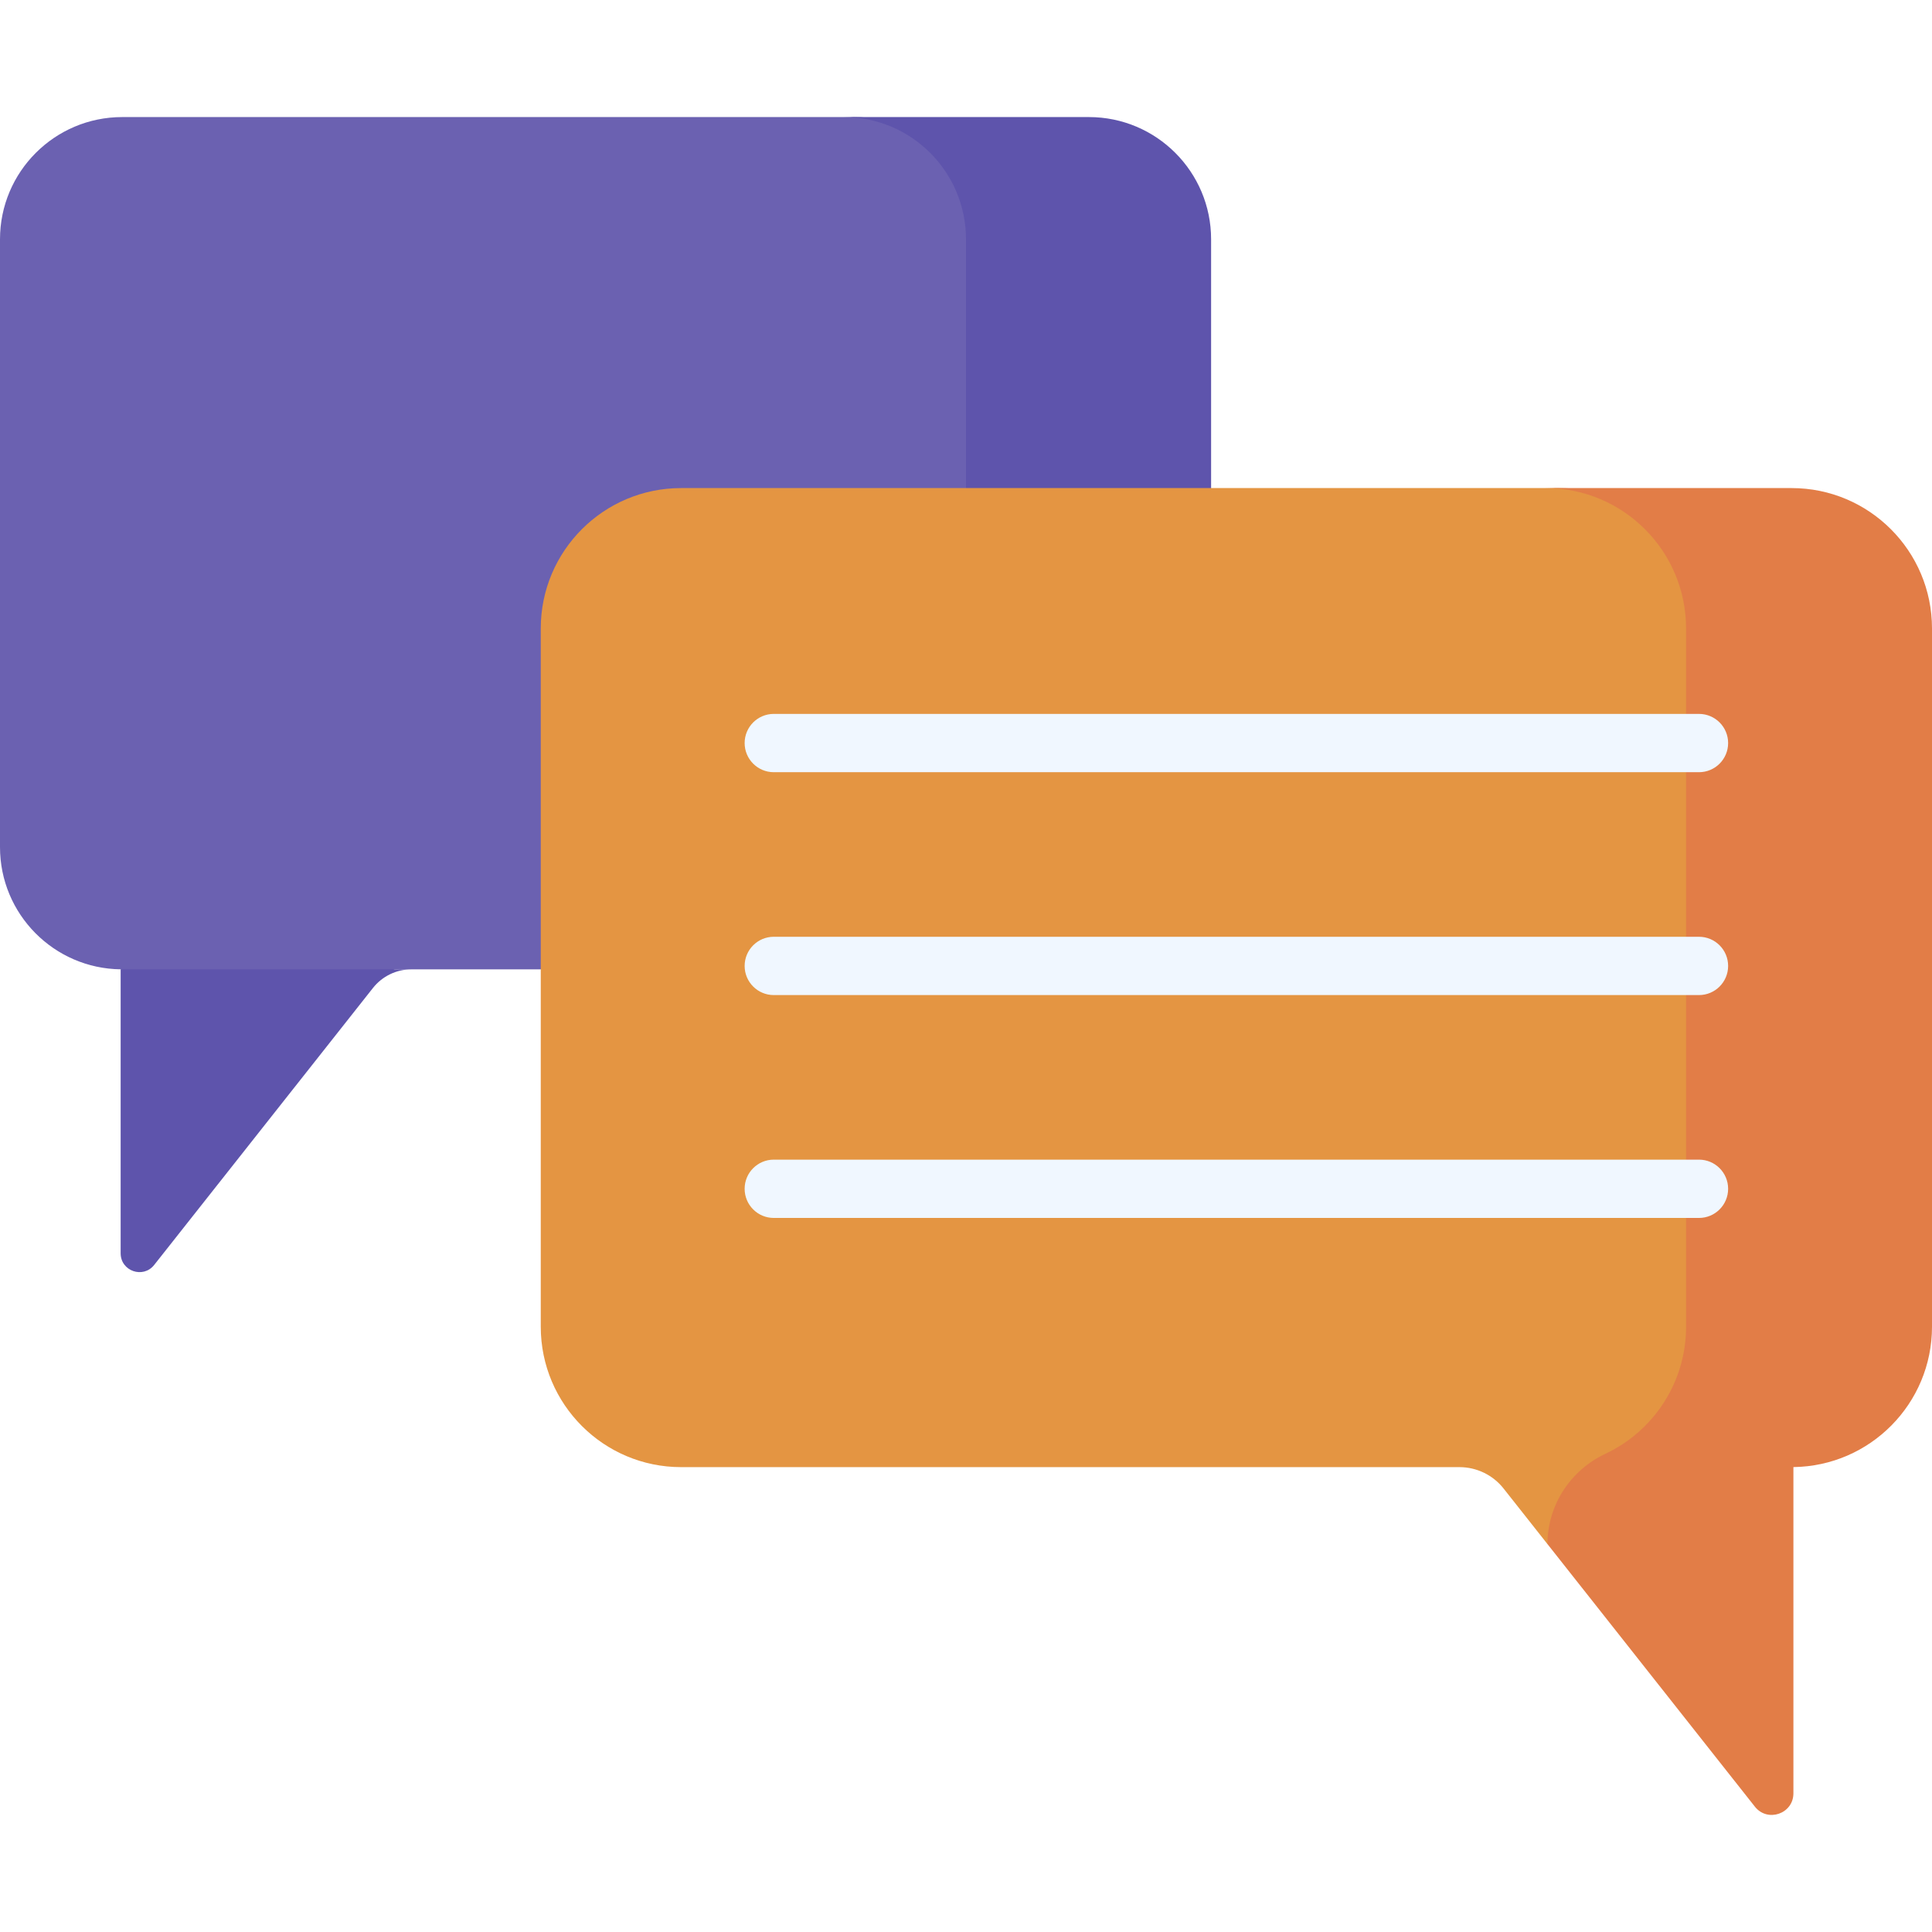
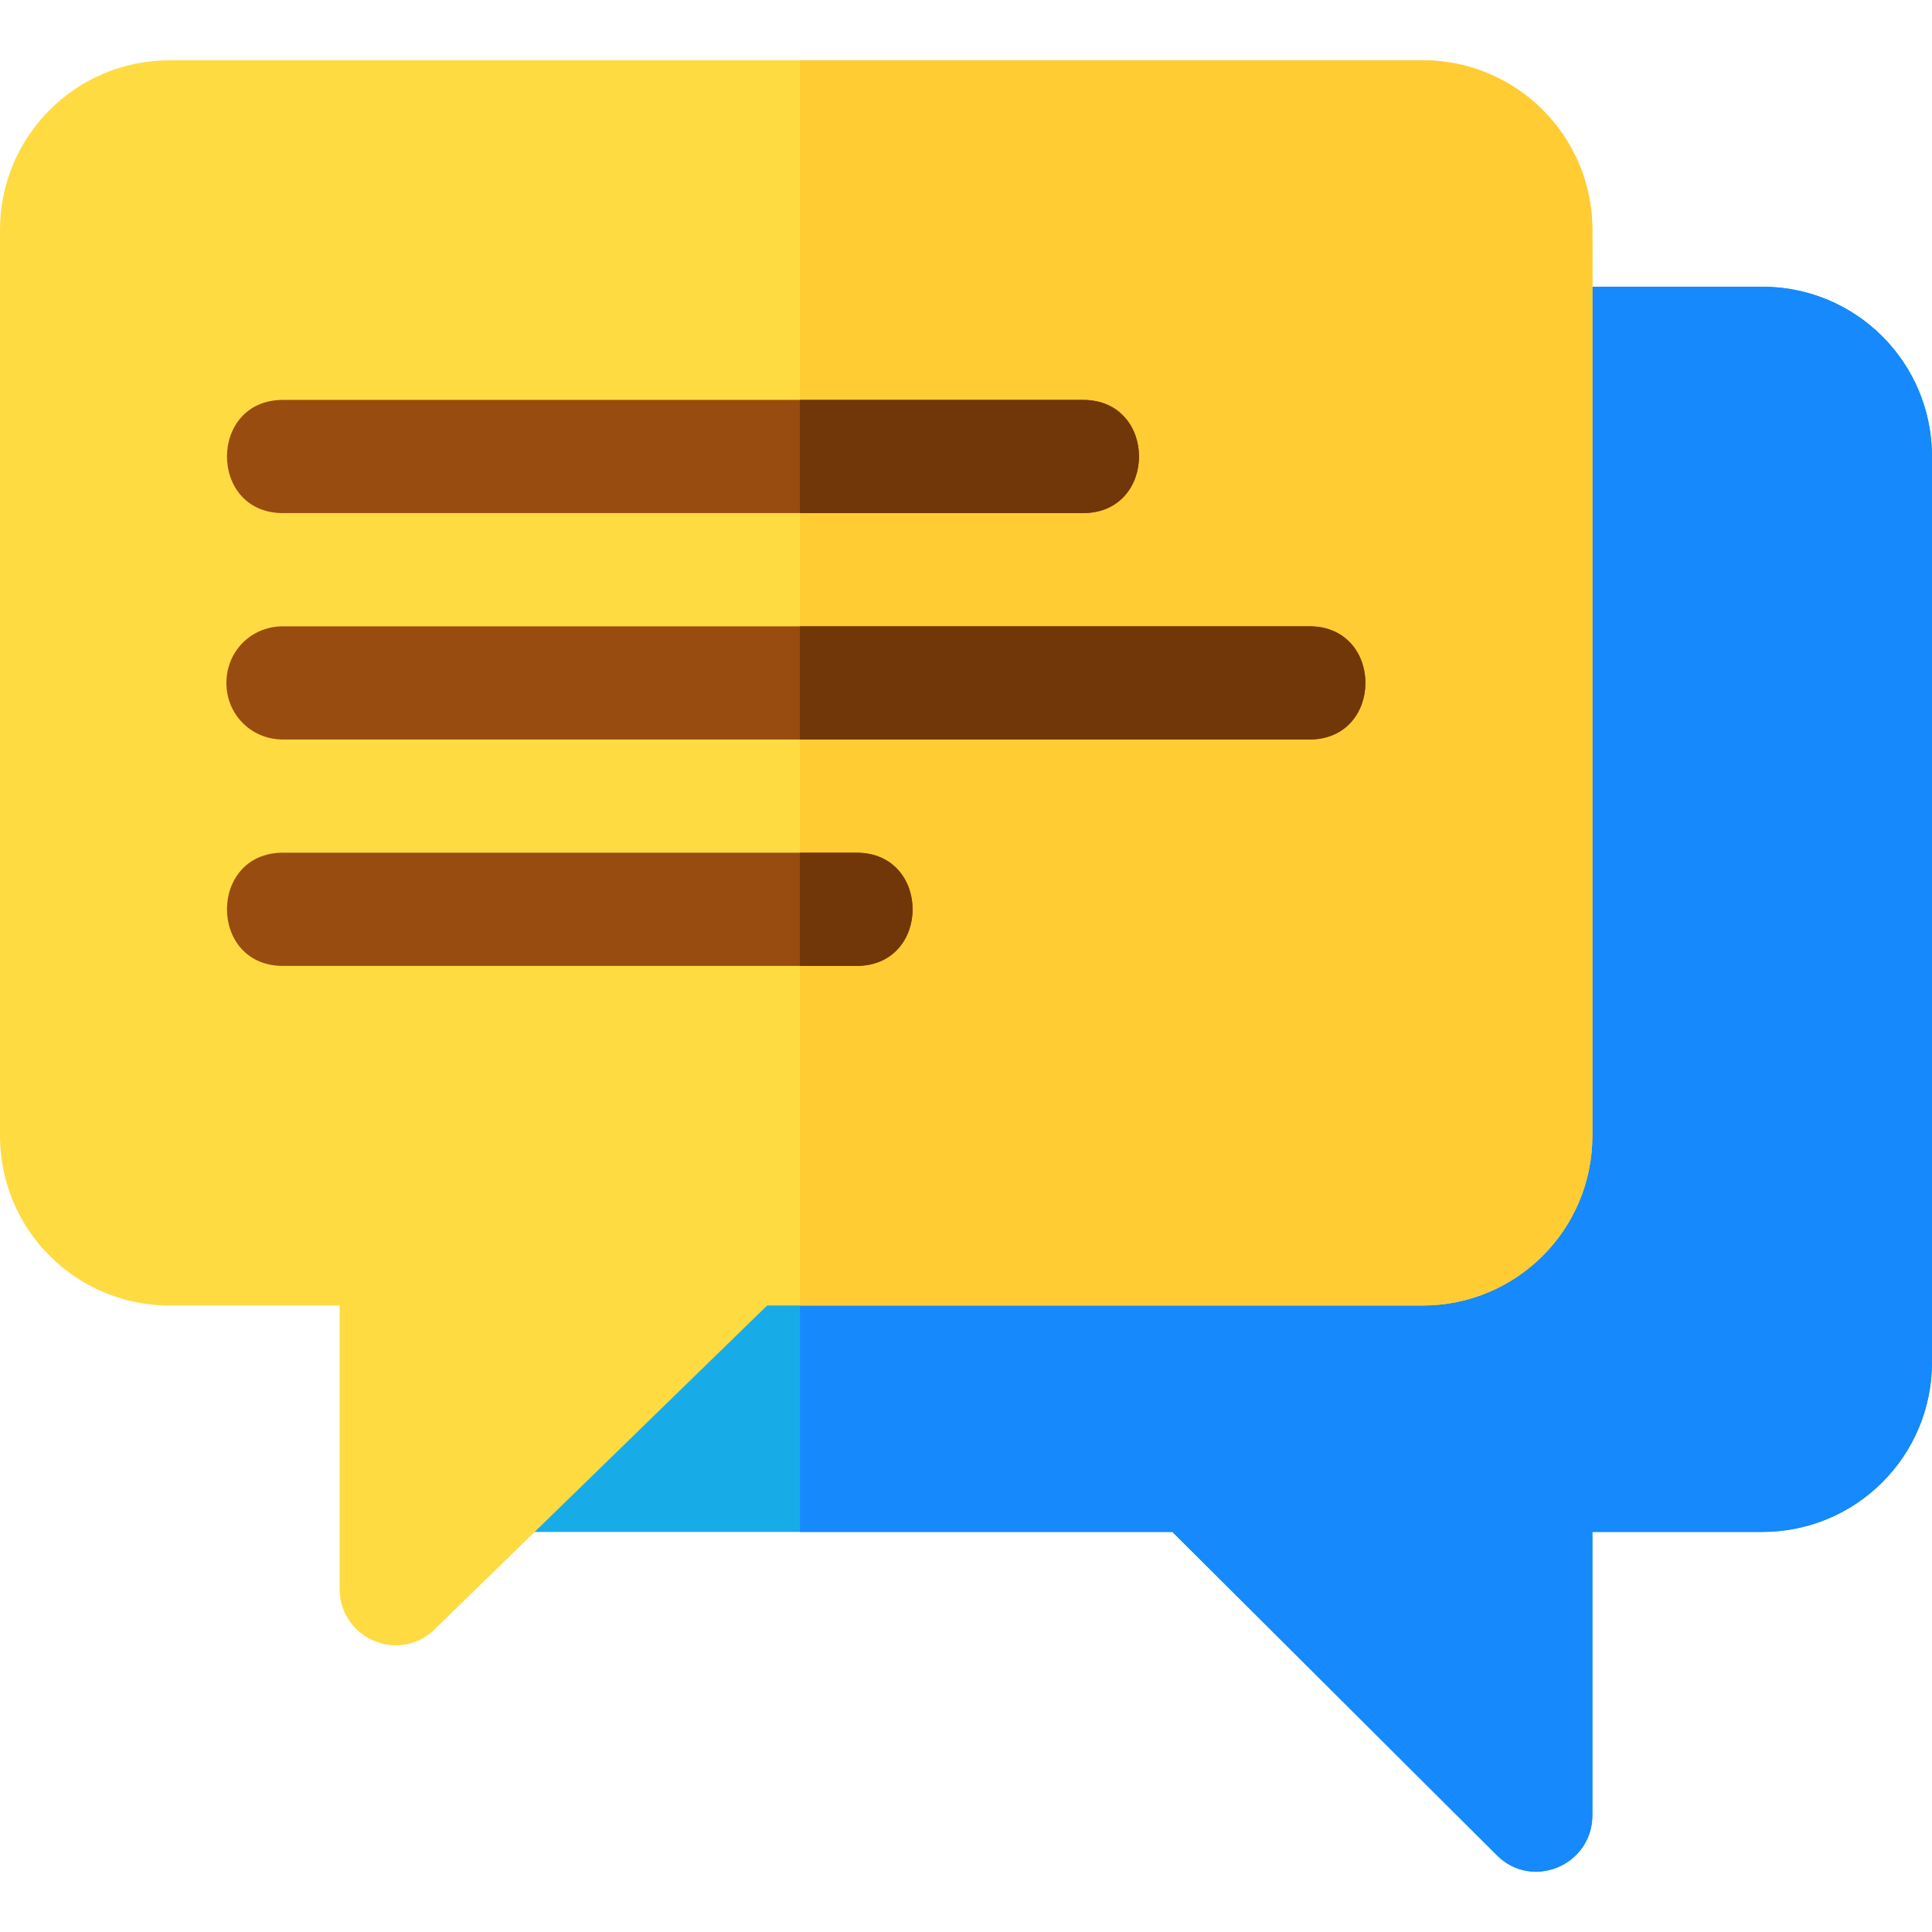
- <svg xmlns="http://www.w3.org/2000/svg" id="Capa_1" enable-background="new 0 0 512 512" height="512" viewBox="0 0 512 512" width="512">
+ <svg xmlns="http://www.w3.org/2000/svg" version="1.1" id="Capa_1" x="0px" y="0px" viewBox="0 0 512 512" style="enable-background:new 0 0 512 512;" xml:space="preserve">
+   <path style="fill:#17ACE8;" d="M467,75.977H135c-8.401,0-15,6.599-15,15v300c0,8.399,6.599,15,15,15h175.699l85.801,85.499  c9.3,9.6,25.499,3.001,25.499-10.499v-75h45c24.901,0,45-20.101,45-45v-240C512,96.077,491.901,75.977,467,75.977z" />
+   <path style="fill:#1689FC;" d="M512,120.977v240c0,24.899-20.099,45-45,45h-45v75c0,13.5-16.199,20.099-25.499,10.499L310.7,405.977  H212v-330h255C491.901,75.977,512,96.077,512,120.977z" />
+   <path style="fill:#FEDB41;" d="M377,15.977H45c-24.901,0-45,20.099-45,45v240c0,24.899,20.099,45,45,45h45v75  c0,13.5,16.199,20.099,25.499,10.499l87.801-85.499H377c24.901,0,45-20.101,45-45v-240C422,36.077,401.901,15.977,377,15.977z" />
+   <path style="fill:#FFCC33;" d="M422,60.977v240c0,24.899-20.099,45-45,45H212v-330h165C401.901,15.977,422,36.077,422,60.977z" />
  <g>
-     <g>
-       <g>
-         <path d="m226.484 31.024h-194.09c-17.891 0-32.394 14.504-32.394 32.394v161.081c0 17.75 14.278 32.158 31.974 32.383v.01l9.026 5.108h51.5l12.083-5.107h121.898c17.891 0 32.394-14.503 32.394-32.394v-161.081c0-17.889-14.502-32.392-32.391-32.394z" fill="#6b61b1" />
-         <g fill="#5e54ac">
-           <path d="m288.561 31.024h-64.955c17.891 0 32.394 14.503 32.394 32.394v161.081c0 17.891-14.503 32.394-32.394 32.394h64.955c17.891 0 32.394-14.503 32.394-32.394v-161.081c0-17.89-14.503-32.394-32.394-32.394z" />
-           <path d="m31.974 332.142c0 4.72 5.957 6.789 8.883 3.085l57.983-73.406c2.458-3.112 6.206-4.928 10.172-4.928h-77.038z" />
-         </g>
-         <g>
-           <path d="m398.46 394.467 11.636 14.732c1.997-.074 3.617-1.593 3.879-3.574 1.169-8.851 6.81-16.466 15.067-20.35 12.638-5.945 21.387-18.789 21.387-33.681v-185.038c0-20.551-16.66-37.212-37.212-37.212h-232.697c-20.552 0-37.212 16.66-37.212 37.212v185.038c0 20.552 16.66 37.212 37.212 37.212h206.253c4.558 0 8.863 2.086 11.687 5.661z" fill="#e49542" />
-         </g>
-         <path d="m474.788 129.344h-65.174c20.551 0 37.212 16.66 37.212 37.212v185.038c0 14.892-8.749 27.736-21.387 33.681-9.31 4.379-15.342 13.636-15.342 23.923l54.97 69.592c3.361 4.255 10.204 1.878 10.204-3.544v-86.453c20.328-.259 36.73-16.81 36.73-37.2v-185.037c-.001-20.552-16.661-37.212-37.213-37.212z" fill="#e27d47" />
-       </g>
-       <g>
-         <g>
-           <path d="m450.246 204.642h-245.183c-4.267 0-7.726-3.459-7.726-7.726s3.459-7.726 7.726-7.726h245.183c4.267 0 7.726 3.459 7.726 7.726s-3.459 7.726-7.726 7.726z" fill="#f0f7ff" />
-         </g>
-         <g>
-           <path d="m450.246 263.706h-245.183c-4.267 0-7.726-3.459-7.726-7.726s3.459-7.726 7.726-7.726h245.183c4.267 0 7.726 3.459 7.726 7.726 0 4.266-3.459 7.726-7.726 7.726z" fill="#f0f7ff" />
-         </g>
-         <g>
-           <path d="m450.246 322.769h-245.183c-4.267 0-7.726-3.459-7.726-7.726s3.459-7.726 7.726-7.726h245.183c4.267 0 7.726 3.459 7.726 7.726s-3.459 7.726-7.726 7.726z" fill="#f0f7ff" />
-         </g>
-       </g>
-     </g>
+     <path style="fill:#994C0F;" d="M287,135.977H75c-19.799,0-19.799-30,0-30h212C306.799,105.977,306.799,135.977,287,135.977z" />
+     <path style="fill:#994C0F;" d="M347,195.977H75c-8.401,0-15-6.601-15-15c0-8.401,6.599-15,15-15h272   C366.799,165.977,366.799,195.977,347,195.977z" />
+     <path style="fill:#994C0F;" d="M227,255.977H75c-19.799,0-19.799-30,0-30h152C246.799,225.977,246.799,255.977,227,255.977z" />
  </g>
+   <g>
+     <path style="fill:#713708;" d="M227,255.977h-15v-30h15C246.799,225.977,246.799,255.977,227,255.977z" />
+     <path style="fill:#713708;" d="M287,135.977h-75v-30h75C306.799,105.977,306.799,135.977,287,135.977z" />
+     <path style="fill:#713708;" d="M347,195.977H212v-30h135C366.799,165.977,366.799,195.977,347,195.977z" />
+   </g>
+   <g>
+ </g>
+   <g>
+ </g>
+   <g>
+ </g>
+   <g>
+ </g>
+   <g>
+ </g>
+   <g>
+ </g>
+   <g>
+ </g>
+   <g>
+ </g>
+   <g>
+ </g>
+   <g>
+ </g>
+   <g>
+ </g>
+   <g>
+ </g>
+   <g>
+ </g>
+   <g>
+ </g>
+   <g>
+ </g>
</svg>
